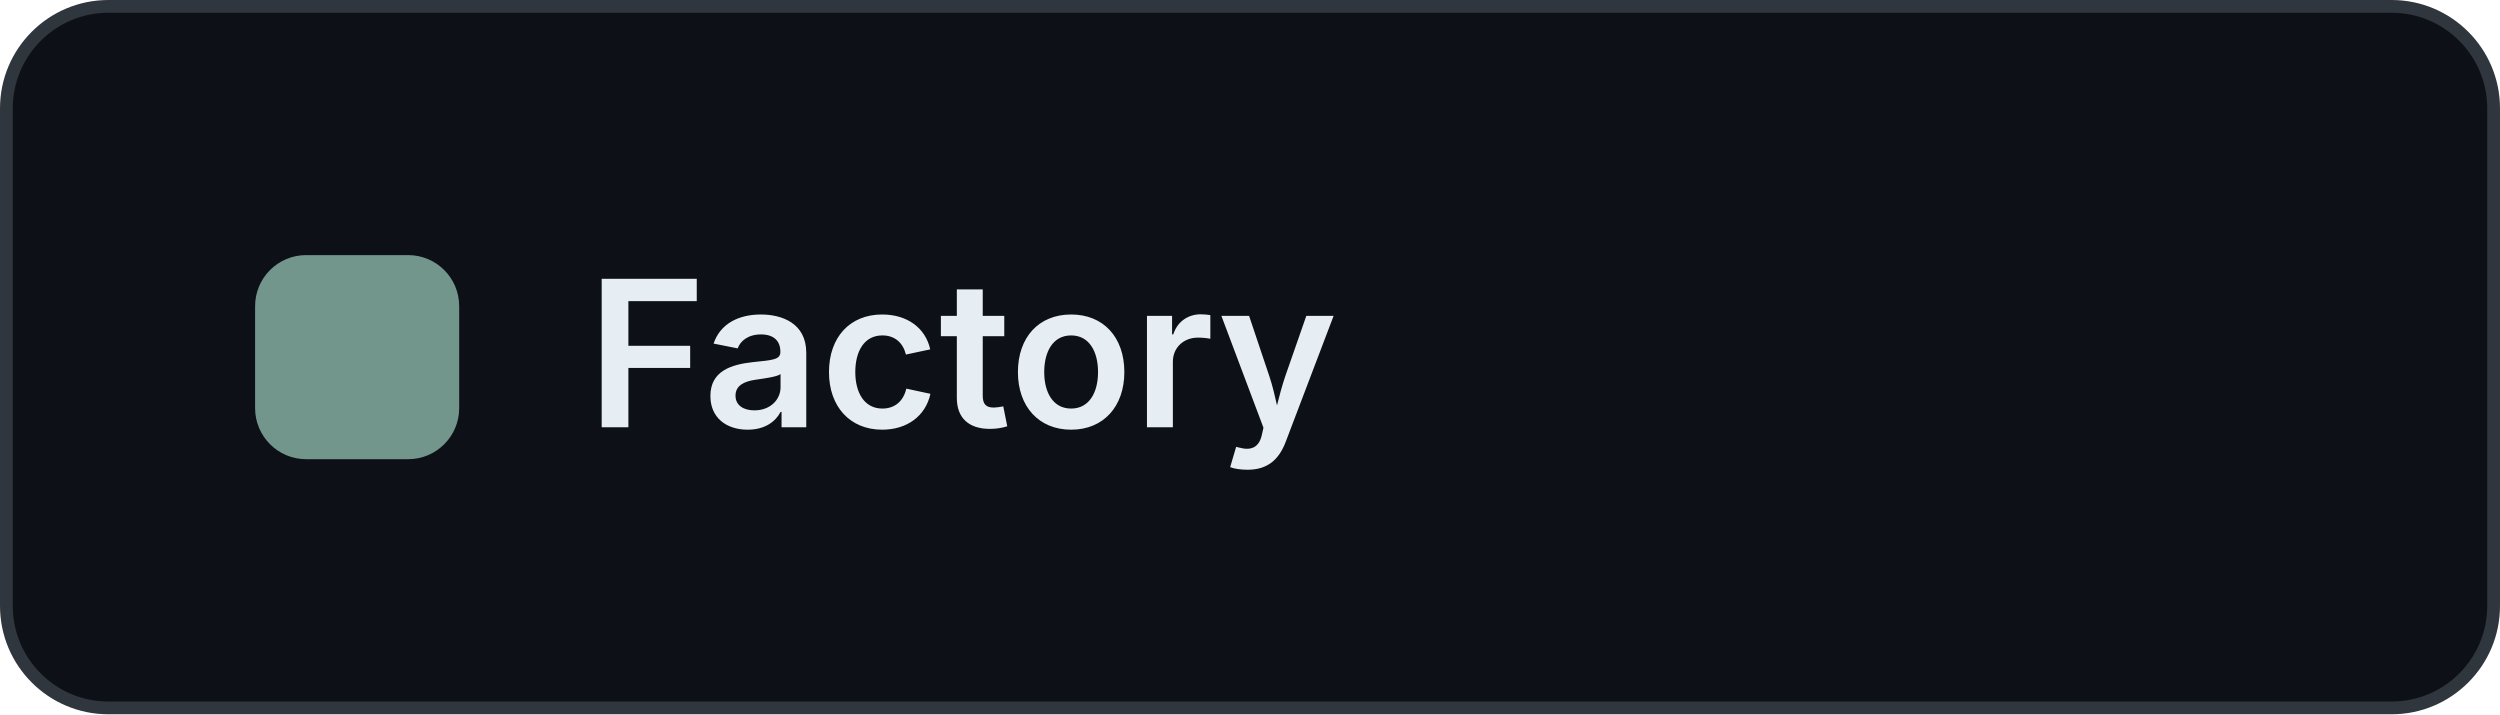
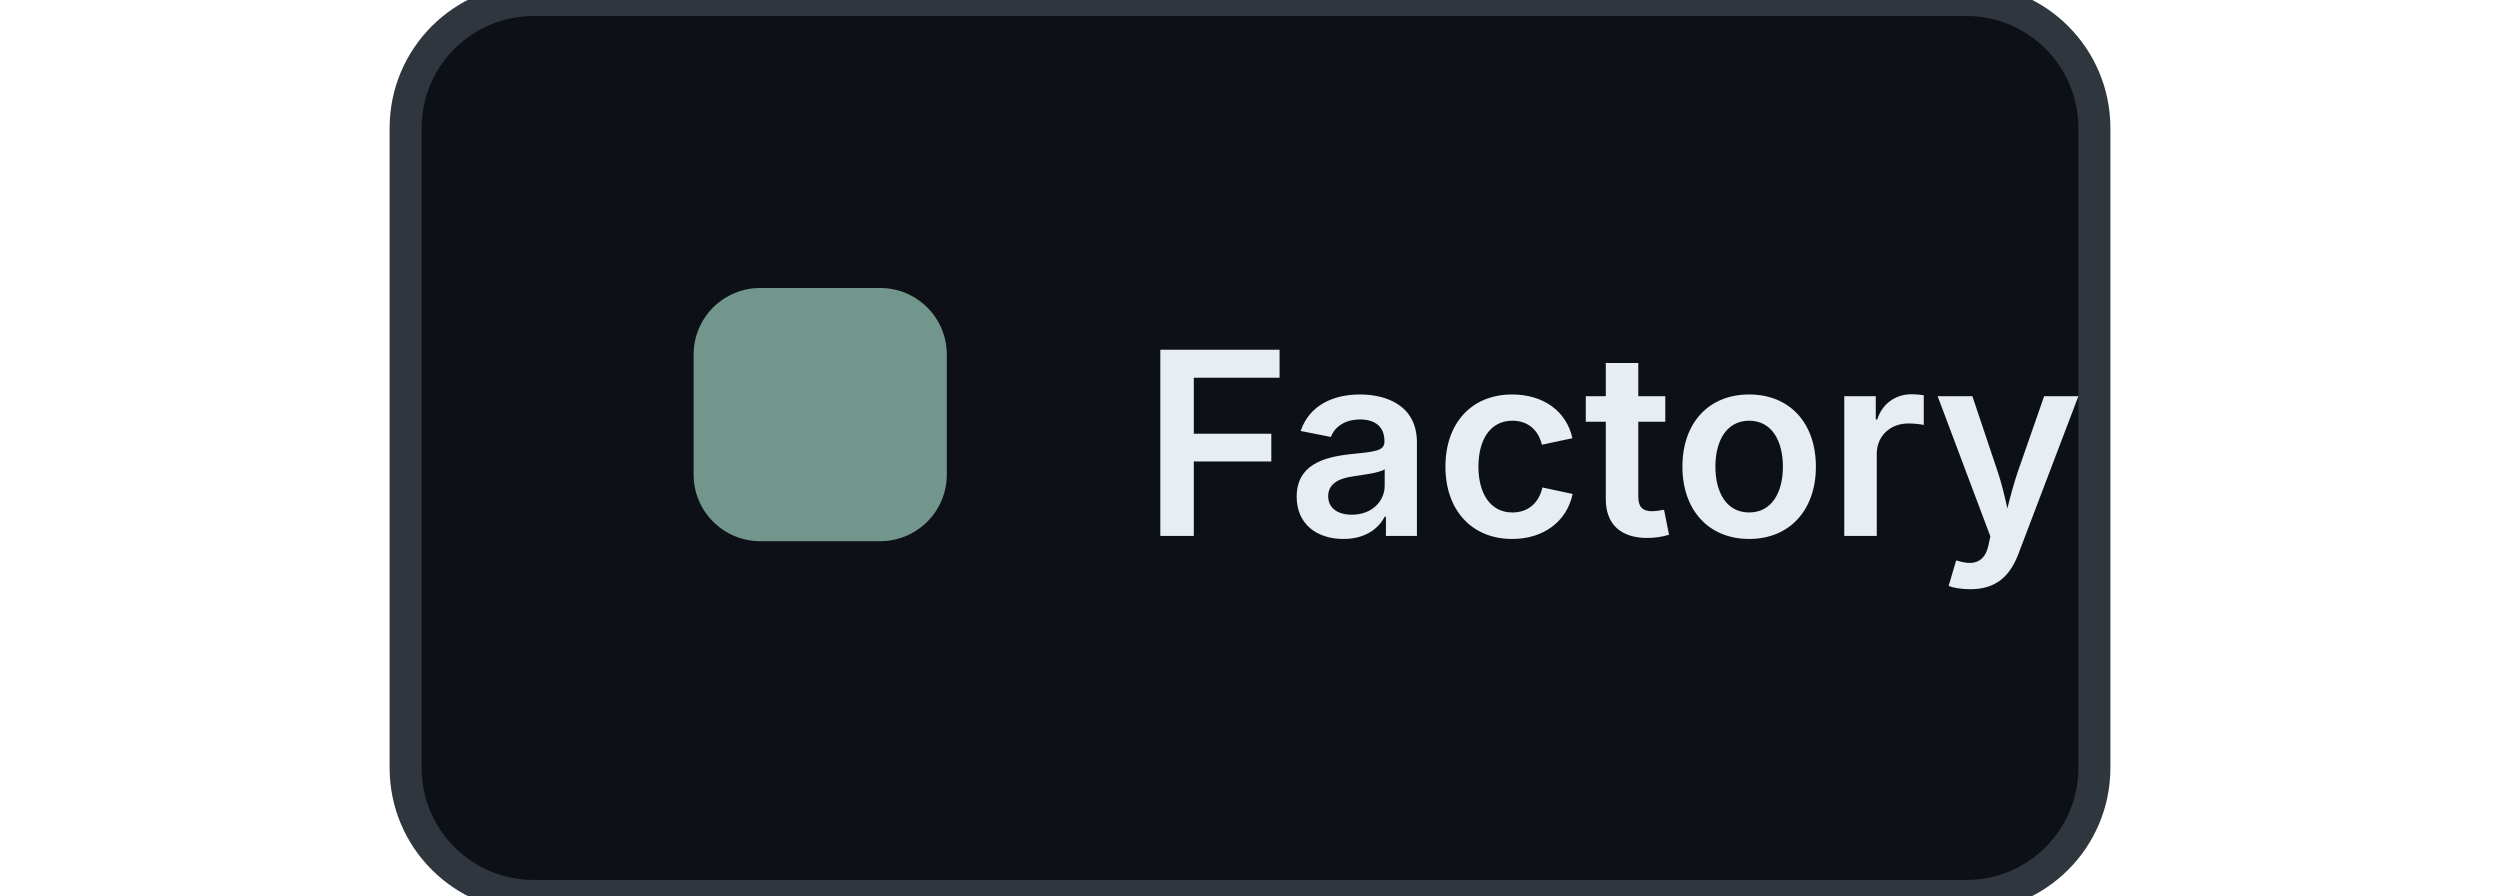
- <svg xmlns="http://www.w3.org/2000/svg" width="196" height="56" viewBox="0 0 196 56" role="img" aria-label="Factory">
-   <rect x="0.5" y="0.5" width="195" height="55" rx="8" fill="#0d1117" stroke="#30363d" />
+ <svg xmlns="http://www.w3.org/2000/svg" width="100%" height="56" role="img" aria-label="Factory">
+   <style>.glyph{transform:translate(18px,18px) scale(.833)}.label{font:600 16px Inter,-apple-system,BlinkMacSystemFont,"Segoe UI",Helvetica,Arial,sans-serif}@media (max-width:170px){.glyph{transform:translate(12px,20px) scale(.667)}.label{font-size:13px;transform:translate(-12px,-1px)}}@media (max-width:140px){.glyph{transform:translate(10px,21px) scale(.6)}.label{font-size:12.5px;transform:translate(-17px,-1px)}}</style>
+   <rect width="100%" height="100%" rx="8" fill="#0d1117" stroke="#30363d" stroke-width="2" />
  <g style="color:#9198a1">
-     <rect x="20" y="20" width="16" height="16" rx="4" fill="#72968b" />
+     <rect class="glyph" width="19" height="19" rx="5" fill="#72968b" />
  </g>
-   <text x="46" y="33.5" fill="#e6edf3" font-family="Inter, -apple-system, BlinkMacSystemFont, 'Segoe UI', Helvetica, Arial, sans-serif" font-size="16" font-weight="600">Factory</text>
+   <text class="label" x="46" y="33.5" fill="#e6edf3">Factory</text>
</svg>
